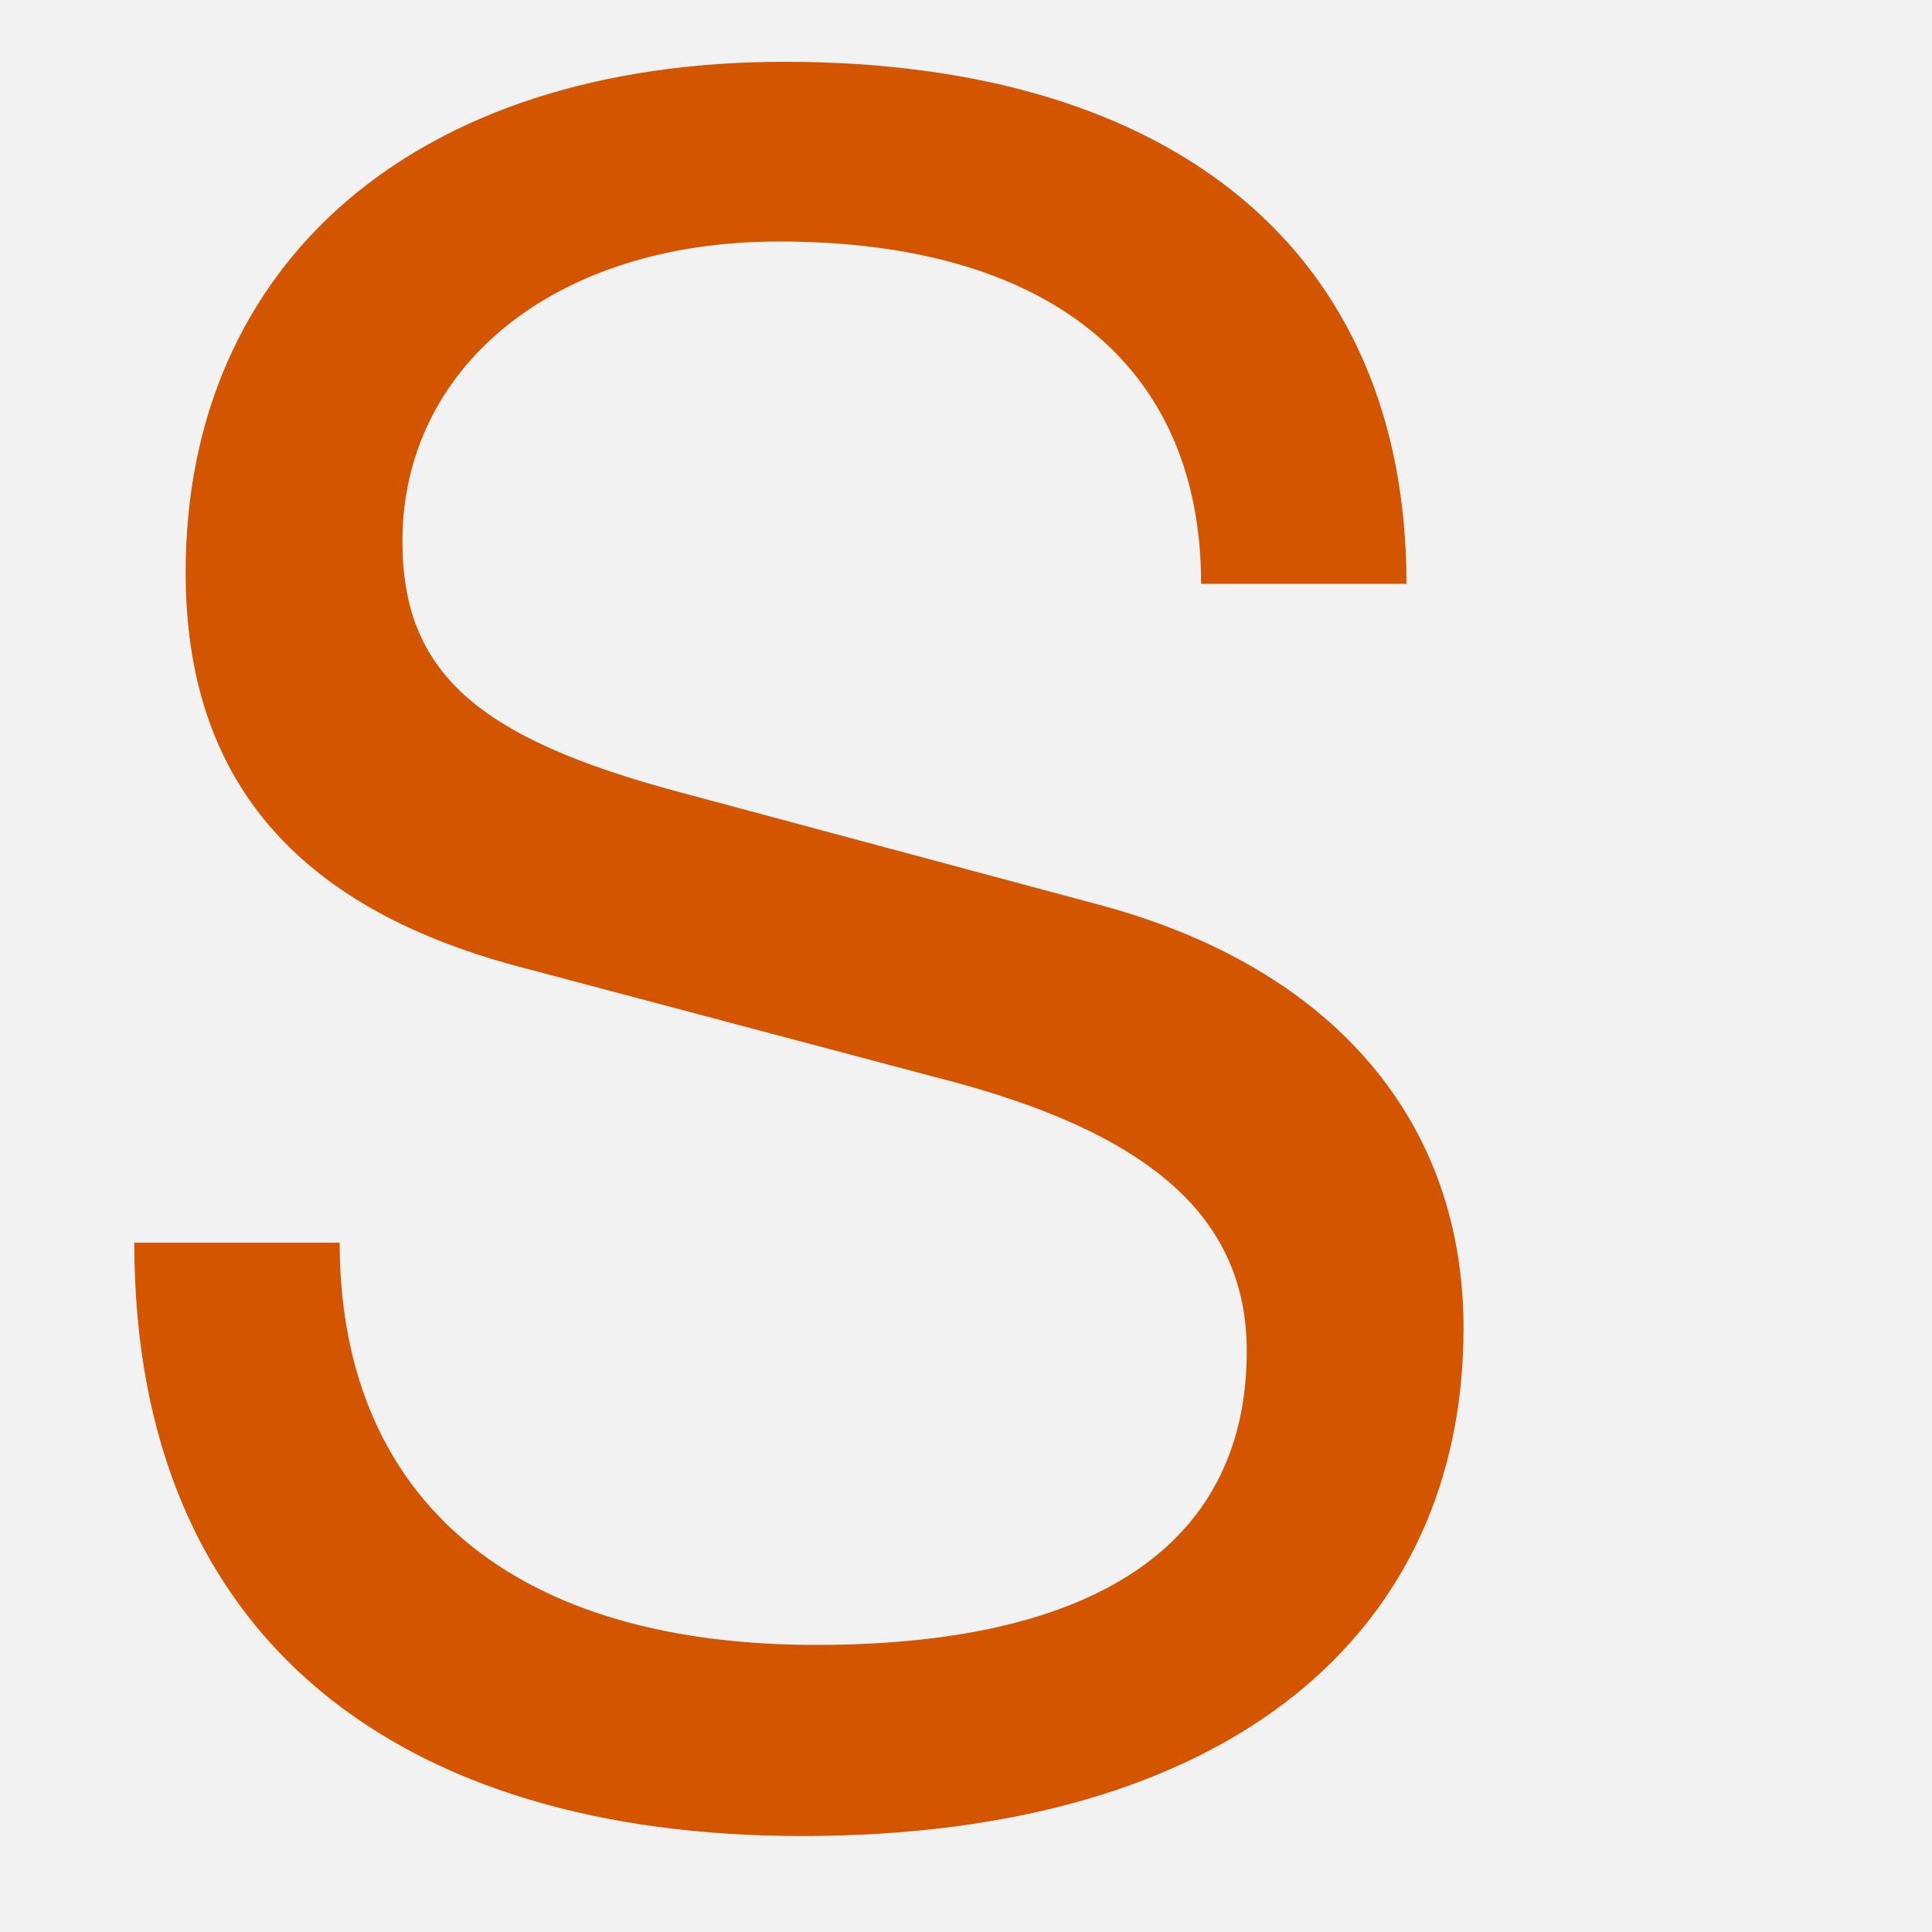
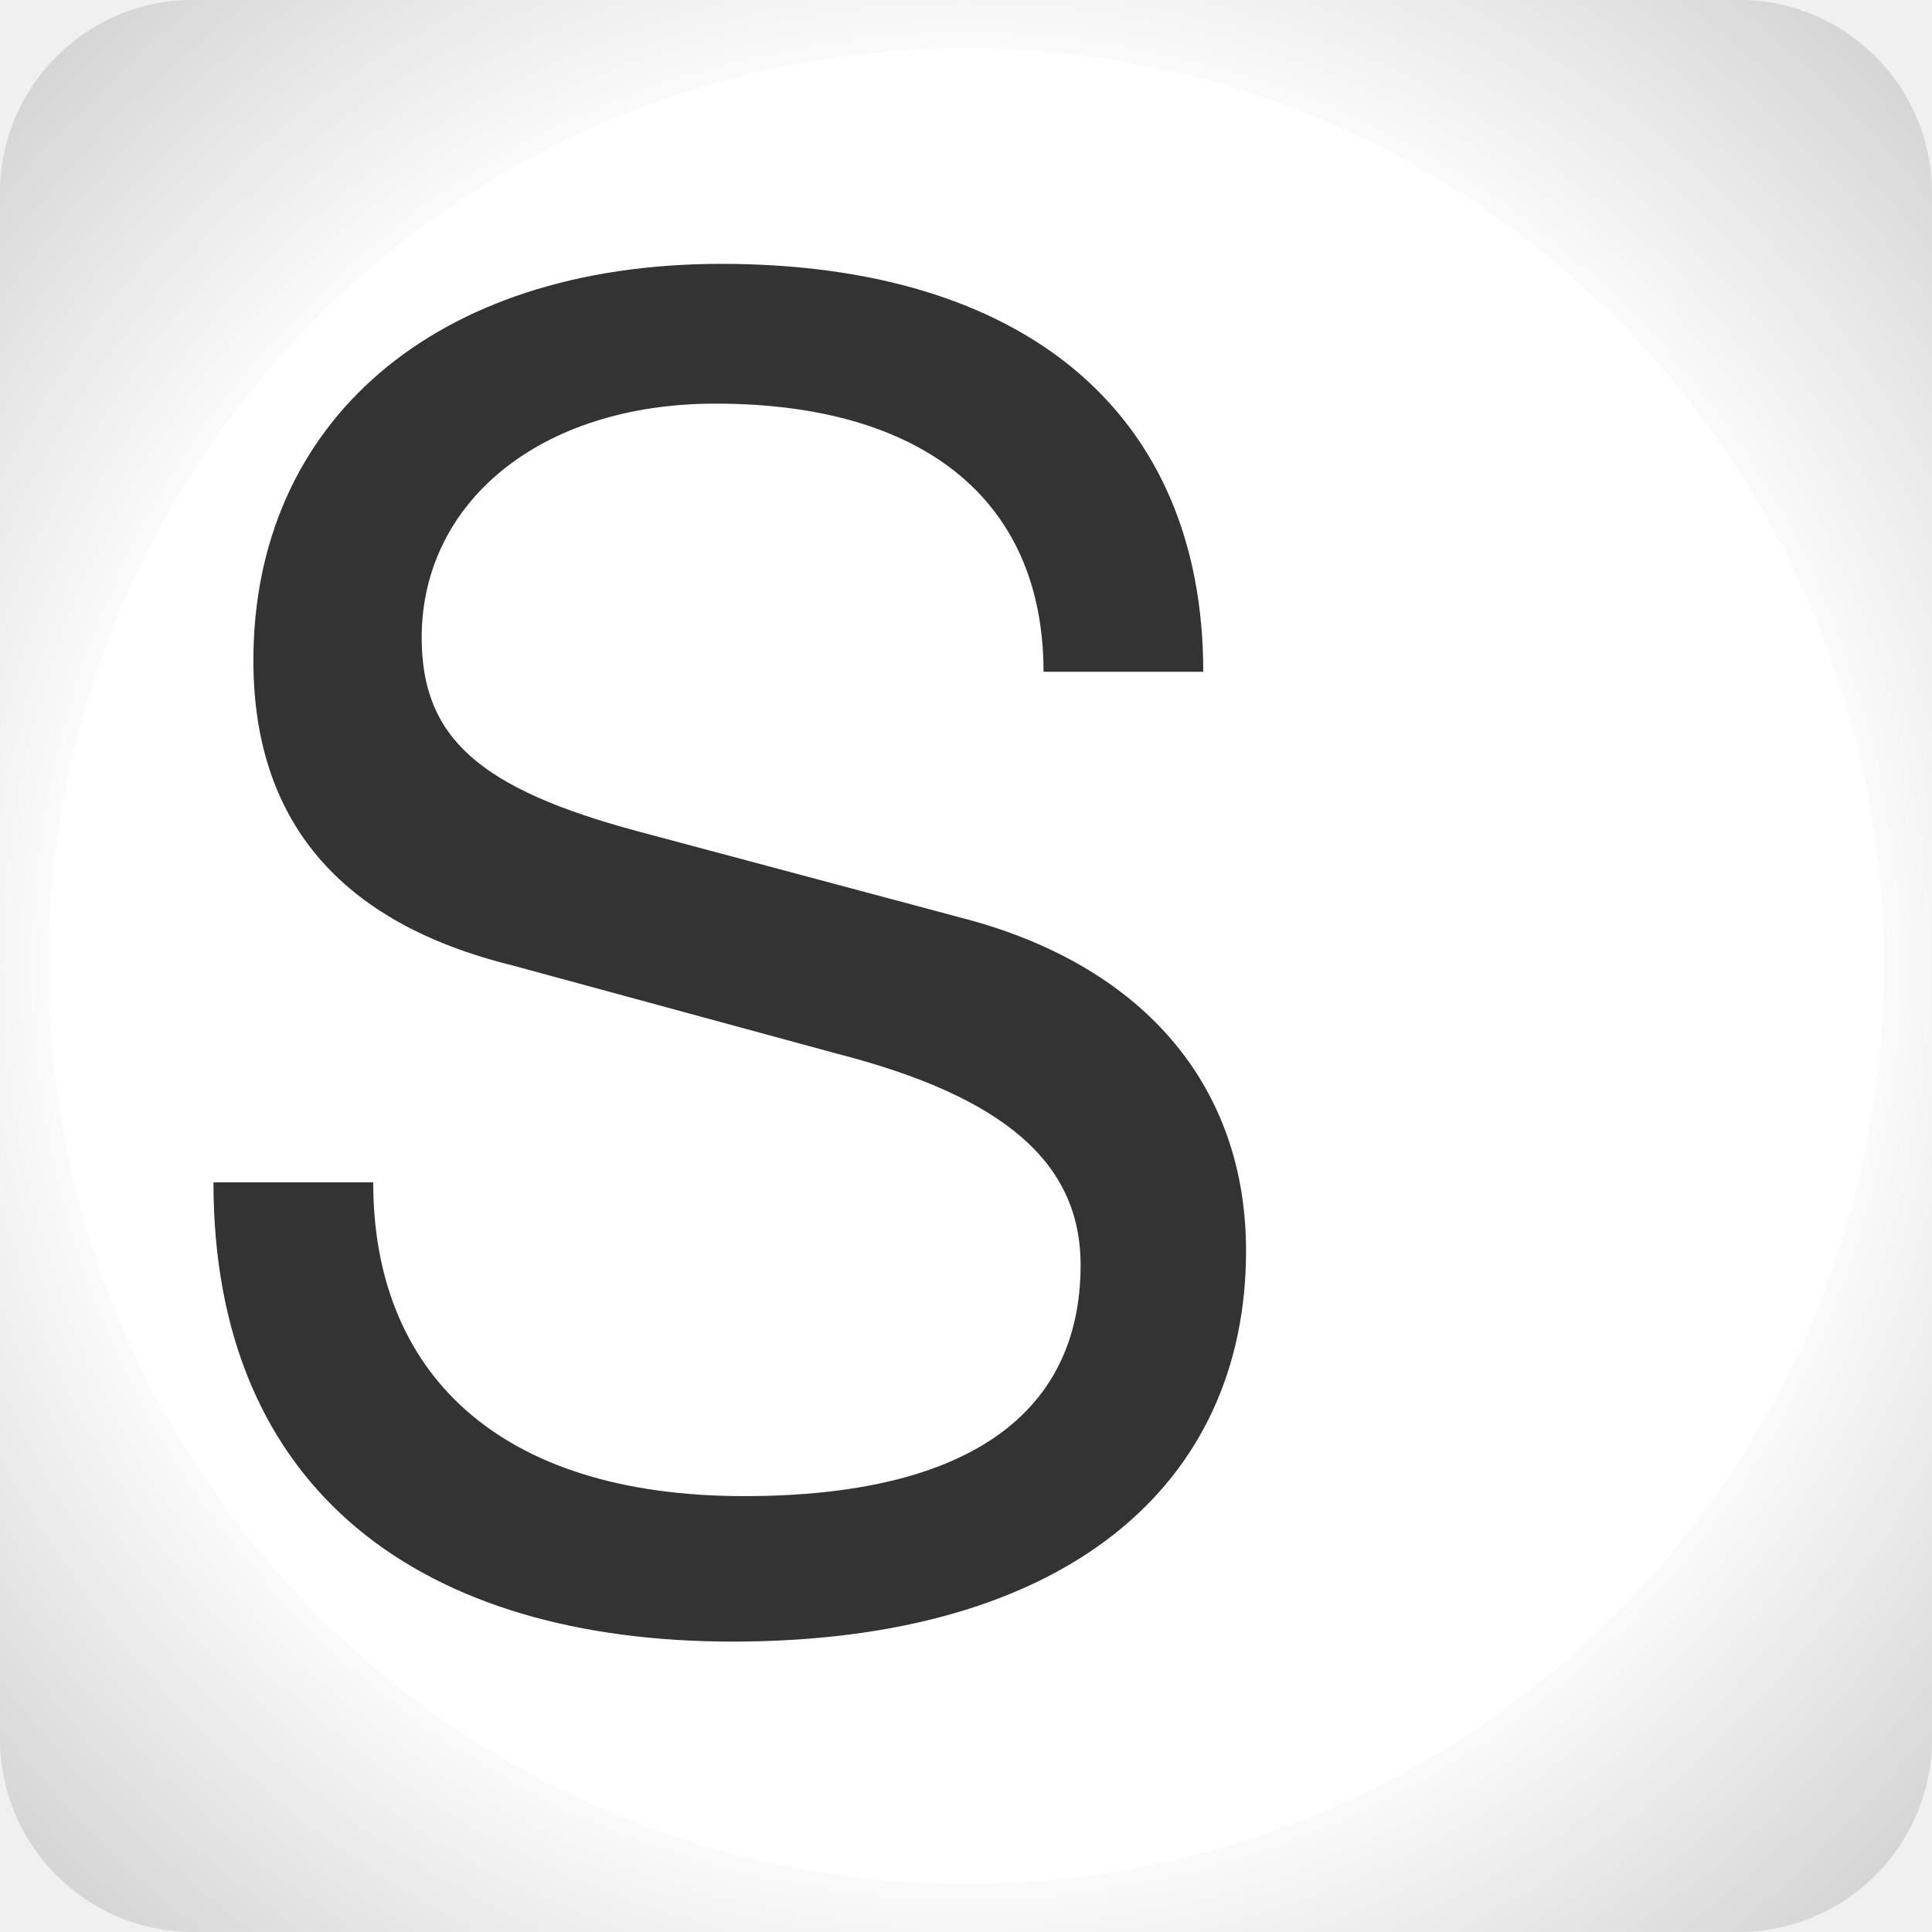
- <svg xmlns="http://www.w3.org/2000/svg" width="10.583mm" height="10.583mm" viewBox="0 0 10.583 10.583" version="1.1" id="svg5">
-   <defs id="defs2" />
-   <g id="layer1" transform="translate(-29.10417,-58.20833)">
-     <rect style="fill:#f2f2f2;stroke:none;stroke-width:0.2" id="rect852" width="10.583" height="10.583" x="29.104" y="58.208" />
-     <text xml:space="preserve" style="font-size:1.411px;font-family:sans-serif;-inkscape-font-specification:'sans-serif, Normal';text-align:center;text-anchor:middle;fill:#000000;stroke:none;stroke-width:0.2" x="34.383" y="68.034" id="text856">
-       <tspan id="tspan854" x="34.383" y="68.034" style="font-style:normal;font-variant:normal;font-weight:normal;font-stretch:normal;font-size:12.7px;font-family:'Helvetica Neue';-inkscape-font-specification:'Helvetica Neue, Normal';font-variant-ligatures:normal;font-variant-caps:normal;font-variant-numeric:normal;font-variant-east-asian:normal;fill:#d45500;stroke:none;stroke-width:0.2">S</tspan>
-     </text>
+ <svg xmlns="http://www.w3.org/2000/svg" xmlns:xlink="http://www.w3.org/1999/xlink" width="10.583mm" height="10.583mm" viewBox="0 0 10.583 10.583" version="1.1" id="svg5">
+   <defs id="defs2">
+     <linearGradient id="linearGradient7296">
+       <stop style="stop-color:#ffffff;stop-opacity:1;" offset="0.5" id="stop7292" />
+       <stop style="stop-color:#a7a7a7;stop-opacity:1;" offset="1" id="stop7294" />
+     </linearGradient>
+     <radialGradient xlink:href="#linearGradient7296" id="radialGradient8915" gradientUnits="userSpaceOnUse" gradientTransform="matrix(1.800002,3.1554921e-6,-1.3106211e-6,1.800002,-27.51662,-74.08361)" cx="34.396" cy="92.604" fx="34.396" fy="92.604" r="5.292" />
+     <radialGradient xlink:href="#linearGradient7296" id="radialGradient8917" gradientUnits="userSpaceOnUse" gradientTransform="matrix(1.800002,3.1554921e-6,-1.3106211e-6,1.800002,-27.51662,-74.08361)" cx="34.396" cy="92.604" fx="34.396" fy="92.604" r="5.292" />
+   </defs>
+   <g id="layer1" transform="translate(-29.10417,-129.6458)">
+     <g id="letter_S" style="display:inline" transform="translate(-1.0724922e-7,42.33333)">
+       <rect style="fill:url(#radialGradient8917);fill-opacity:1;stroke:none;stroke-width:0.2" id="rect8871" width="10.583" height="10.583" x="29.104" y="87.312" ry="1.058" rx="1.058" />
+       <ellipse style="fill:#ffffff;fill-opacity:1;stroke:none;stroke-width:0.2" id="ellipse8873" cx="34.396" cy="92.604" rx="5.027" ry="5.027" />
+       <text xml:space="preserve" style="font-size:1.411px;font-family:sans-serif;-inkscape-font-specification:'sans-serif, Normal';text-align:center;text-anchor:middle;fill:#333333;stroke:none;stroke-width:0.2" x="34.386" y="96.131" id="text8877">
+         <tspan id="tspan8875" x="34.386" y="96.131" style="font-style:normal;font-variant:normal;font-weight:normal;font-stretch:normal;font-size:9.878px;font-family:'Helvetica Neue';-inkscape-font-specification:'Helvetica Neue, Normal';font-variant-ligatures:normal;font-variant-caps:normal;font-variant-numeric:normal;font-variant-east-asian:normal;fill:#333333;stroke:none;stroke-width:0.2">S</tspan>
+       </text>
+     </g>
+     <g id="g8889" style="display:inline" transform="translate(10.58333,42.33333)">
+       <rect style="fill:url(#radialGradient8915);fill-opacity:1;stroke:none;stroke-width:0.2" id="rect8881" width="10.583" height="10.583" x="29.104" y="87.312" ry="1.058" rx="1.058" />
+       <ellipse style="fill:#ffffff;fill-opacity:1;stroke:none;stroke-width:0.2" id="ellipse8883" cx="34.396" cy="92.604" rx="5.027" ry="5.027" />
+       <text xml:space="preserve" style="font-size:1.411px;font-family:sans-serif;-inkscape-font-specification:'sans-serif, Normal';text-align:center;text-anchor:middle;fill:#333333;stroke:none;stroke-width:0.2" x="34.386" y="96.131" id="text8887">
+         <tspan id="tspan8885" x="34.386" y="96.131" style="font-style:normal;font-variant:normal;font-weight:normal;font-stretch:normal;font-size:9.878px;font-family:'Helvetica Neue';-inkscape-font-specification:'Helvetica Neue, Normal';font-variant-ligatures:normal;font-variant-caps:normal;font-variant-numeric:normal;font-variant-east-asian:normal;fill:#333333;stroke:none;stroke-width:0.2">T</tspan>
+       </text>
+     </g>
  </g>
</svg>
